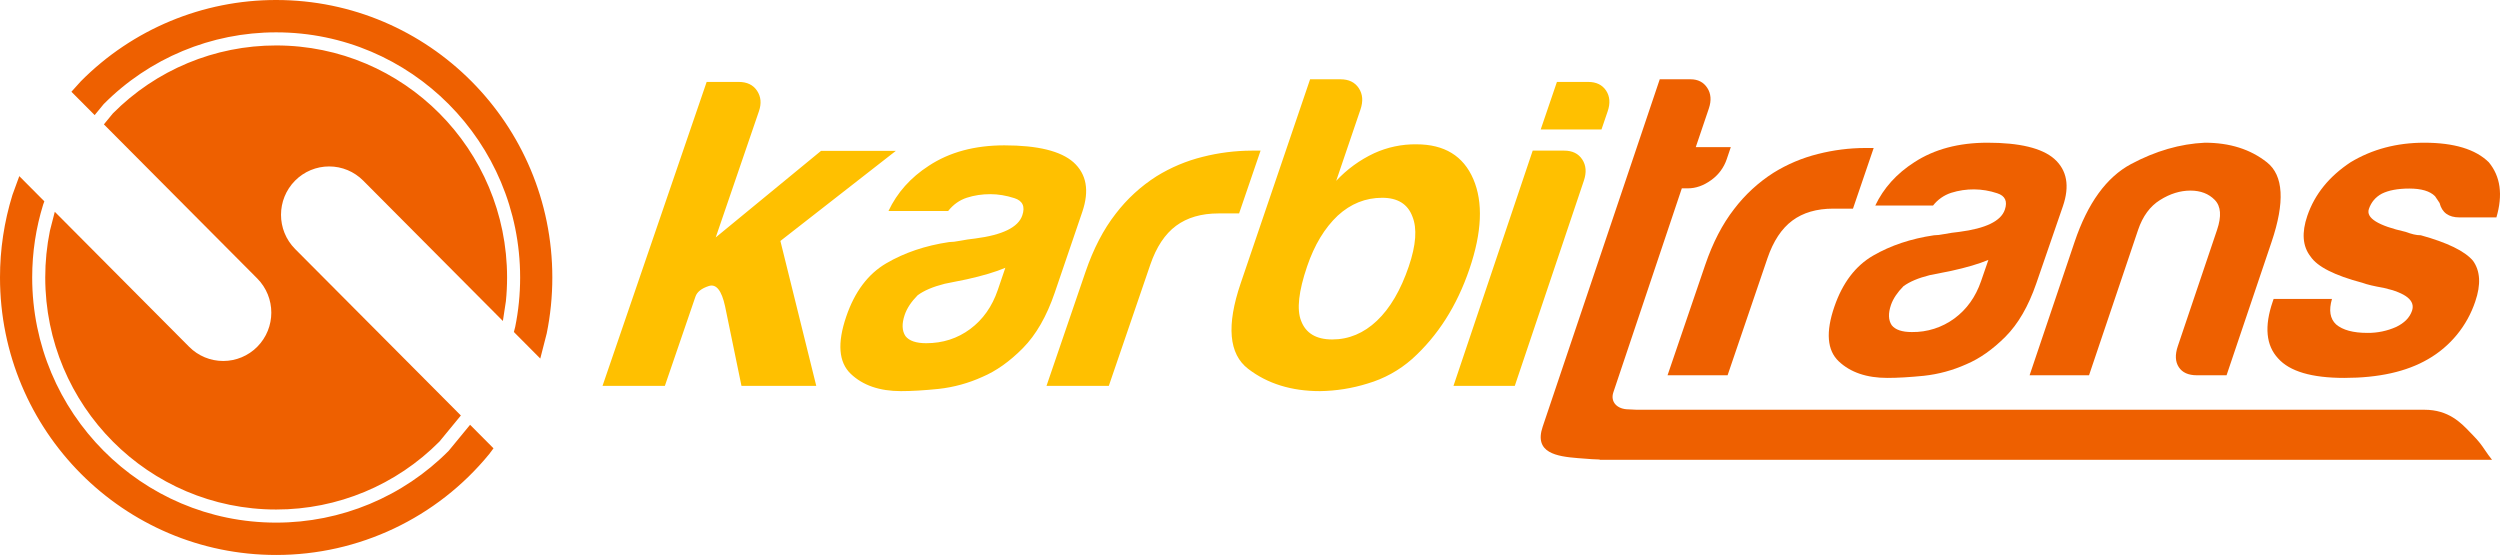
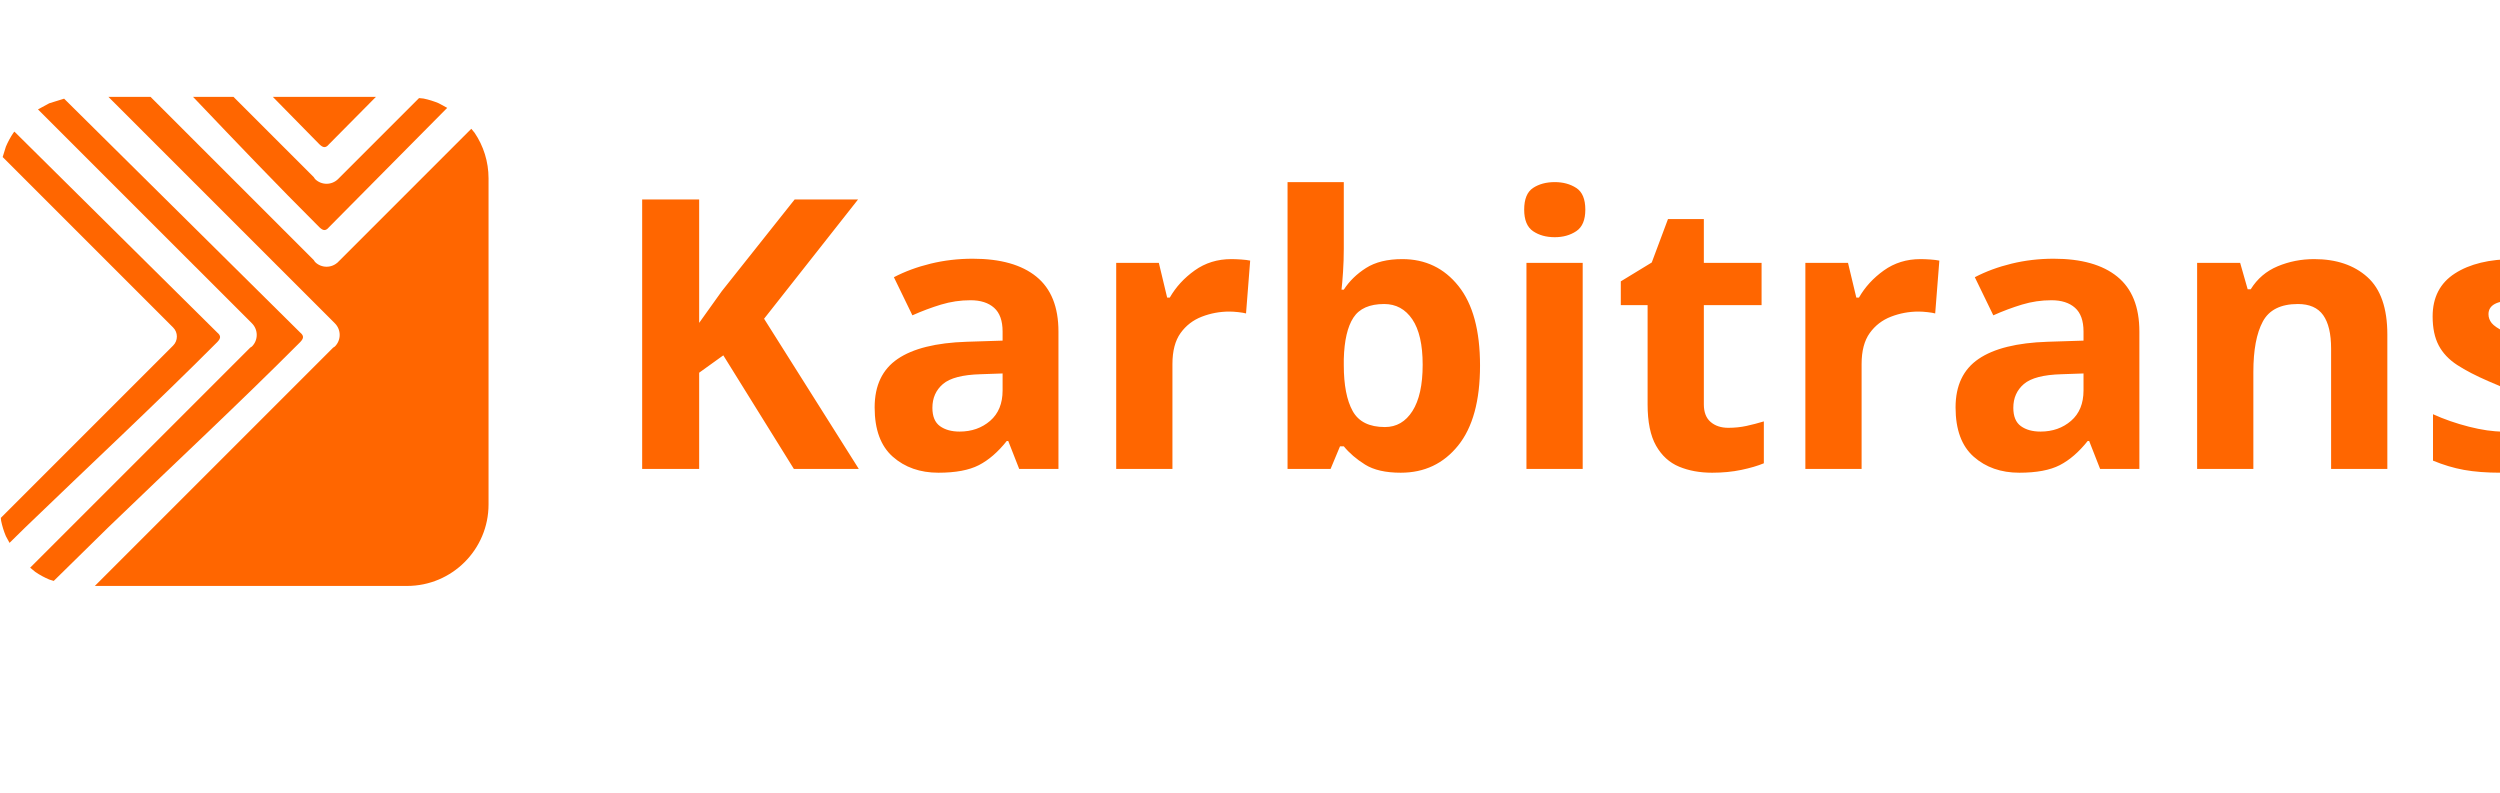
- <svg xmlns="http://www.w3.org/2000/svg" width="946" height="210" fill="none">
-   <path fill="#EE6000" d="M639.69 30h-11.64l-44.3 131.46c-3.38 9.97 5.33 11.25 13.4 11.9 2.03.17 3.71.3 5.22.39l2.95.13v.12H943a50.74 50.74 0 0 1-2.7-3.7c-1.16-1.71-2.21-3.26-4.7-5.78l-1-1.02c-3.33-3.49-8.07-8.45-17.16-8.45h-298.1l-3.07-.15c-4.31 0-7.02-2.79-5.77-6.47l25.9-77.16h2.27c3.02 0 5.95-1.03 8.8-3.09a15.9 15.9 0 0 0 5.93-7.96l1.54-4.55h-13.26l4.95-14.62c1.02-3.03.82-5.63-.6-7.8S642.49 30 639.69 30Z" />
-   <path fill="#EE6000" fill-rule="evenodd" d="M752.05 54c12.17 0 20.6 2.03 25.28 6.1 4.83 4.29 5.91 10.29 3.25 18l-10.08 29.24c-2.96 8.56-6.84 15.26-11.65 20.08-4.82 4.82-9.77 8.3-14.86 10.44a53.12 53.12 0 0 1-16 4.34c-5.3.53-9.9.8-13.82.8-7.82 0-13.95-2.09-18.38-6.26-4.42-4.18-4.98-11.09-1.65-20.73 3.1-9 7.98-15.42 14.64-19.28 6.65-3.85 14.33-6.42 23.03-7.7 1.09 0 2.45-.17 4.09-.49 1.63-.32 3.46-.59 5.49-.8 10-1.29 15.75-4.07 17.23-8.36 1.1-3.21.14-5.3-2.9-6.26a28.12 28.12 0 0 0-17.39-.16 14.3 14.3 0 0 0-6.87 4.82H709.6c3.16-6.64 8.09-12.1 14.78-16.39 7.57-4.93 16.79-7.39 27.66-7.39Zm.36 44.34c-3.57 1.5-8.28 2.9-14.16 4.18l-8.06 1.6c-4.28 1.07-7.59 2.47-9.92 4.18-2.33 2.36-3.9 4.71-4.72 7.07-1.1 3.21-1.01 5.78.28 7.7 1.37 1.72 3.9 2.58 7.6 2.58a26.5 26.5 0 0 0 16.11-5.14c4.66-3.43 8.03-8.14 10.1-14.14l2.77-8.03Z" clip-rule="evenodd" />
-   <path fill="#EE6000" d="M834.32 54c9.43 0 17.26 2.48 23.51 7.44 6.26 4.96 6.83 15 1.74 30.09L842.53 142h-11.24c-3.21 0-5.5-1.02-6.83-3.07-1.35-2.05-1.47-4.7-.38-7.93l14.85-44c1.75-5.18 1.47-8.95-.84-11.32-2.3-2.38-5.38-3.56-9.24-3.56-3.86 0-7.68 1.18-11.48 3.56-3.8 2.37-6.57 6.14-8.32 11.32l-18.56 55H768l17.03-50.47c4.95-14.67 12.07-24.48 21.34-29.44 9.28-4.96 18.6-7.66 27.95-8.09ZM941.75 61.39c-5.02-4.93-13.16-7.39-24.42-7.39-10.39 0-19.67 2.46-27.86 7.39-8.12 5.36-13.57 12.1-16.37 20.24-2.2 6.43-1.81 11.57 1.2 15.42 2.57 3.86 9.11 7.18 19.63 9.96 1.73.65 4.43 1.29 8.11 1.93 8.43 1.93 11.98 4.82 10.66 8.68-.89 2.57-2.88 4.6-6 6.1a26.09 26.09 0 0 1-10.84 2.25c-5.41 0-9.37-1.07-11.88-3.21-2.3-2.14-2.82-5.36-1.56-9.64h-22.08l-.33.96c-3.24 9.43-2.56 16.6 2.02 21.53 4.37 4.93 12.72 7.39 25.06 7.39 12.99 0 23.54-2.36 31.65-7.07a39.62 39.62 0 0 0 17.9-21.85c2.2-6.42 1.91-11.56-.87-15.42-3.08-3.64-9.66-6.85-19.75-9.64-.87 0-1.75-.1-2.65-.32a27.1 27.1 0 0 1-3.08-.96c-10.44-2.36-15.08-5.25-13.9-8.68.88-2.57 2.52-4.5 4.91-5.78 2.61-1.29 6.07-1.93 10.4-1.93 4.55 0 7.79.96 9.72 2.9l1.72 2.56c.91 3.64 3.42 5.46 7.54 5.46h13.96c2.51-8.56 1.55-15.52-2.89-20.88ZM705.75 56H709l-7.83 22.95h-7.46c-6.28 0-11.44 1.51-15.5 4.53-4.06 3.02-7.19 7.76-9.4 14.23L653.72 142H631l14.23-41.7c2.86-8.41 6.51-15.47 10.95-21.18a57.82 57.82 0 0 1 14.9-13.74 58.9 58.9 0 0 1 16.87-7.12 73.17 73.17 0 0 1 17.8-2.26Z" />
-   <path fill="#EE6000" fill-rule="evenodd" d="m204.44 135.68 2.44-9.52c1.39-6.83 2.12-13.91 2.12-21.16C209 47.01 162.21 0 104.5 0a103.93 103.93 0 0 0-73.9 30.75l-3.58 3.97 8.8 8.83 3.4-4.14a91.81 91.81 0 0 1 65.28-27.17c50.99 0 92.32 41.53 92.32 92.76 0 6.4-.64 12.66-1.87 18.7l-.5 1.93 10 10.05ZM104.5 192.8a86.9 86.9 0 0 0 61.79-25.72l8.1-9.86-62.72-63a18.36 18.36 0 0 1 0-25.88 18.15 18.15 0 0 1 25.76 0l52.86 53.12 1.14-7.48c.3-2.95.45-5.95.45-8.98 0-48.49-39.12-87.8-87.38-87.8a86.9 86.9 0 0 0-61.79 25.72l-3.4 4.14 58.02 58.3a18.36 18.36 0 0 1 0 25.88 18.15 18.15 0 0 1-25.75 0l-50.85-51.1-1.84 7.17A88.62 88.62 0 0 0 17.12 105c0 48.5 39.12 87.8 87.38 87.8Zm0 17.2a104.1 104.1 0 0 0 80.64-38.21l1.6-2.15-8.86-8.9-8.1 9.85a91.81 91.81 0 0 1-65.28 27.17c-50.99 0-92.32-41.53-92.32-92.76 0-9.6 1.45-18.87 4.15-27.58l.45-1.24-9.48-9.53-2.6 7.13A105.44 105.44 0 0 0 0 105c0 57.99 46.79 105 104.5 105Z" clip-rule="evenodd" />
-   <path fill="#FFC000" fill-rule="evenodd" d="M495.74 30h11.48c3.15 0 5.47 1.12 6.95 3.37 1.49 2.25 1.7 4.95.62 8.1l-9.17 26.96a46.54 46.54 0 0 1 14.36-10.45 37.34 37.34 0 0 1 16-3.37c10.57 0 17.75 4.38 21.52 13.15 3.77 8.77 3.28 20.12-1.47 34.05-4.74 13.94-11.97 25.29-21.71 34.05a44.15 44.15 0 0 1-16.83 9.27 63.02 63.02 0 0 1-18.02 2.87c-10.8 0-19.86-2.81-27.17-8.43-7.32-5.62-8.26-16.4-2.83-32.36L495.74 30Zm27.28 44.84c-6.3 0-11.9 2.25-16.81 6.74-4.99 4.72-8.85 11.13-11.6 19.22-3.22 9.44-3.97 16.3-2.28 20.57 1.77 4.72 5.7 7.08 11.77 7.08 6.3 0 11.95-2.36 16.93-7.08 4.98-4.72 9-11.58 12.06-20.57 2.75-8.1 3.2-14.38 1.36-18.88-1.77-4.72-5.58-7.08-11.43-7.08ZM267.4 31h12.13c3.14 0 5.45 1.11 6.94 3.34 1.48 2.23 1.72 4.8.73 7.7l-16.37 47.8 39.86-32.76H339l-43.7 34.1L308.87 146h-28.3l-6.2-30.09c-1.31-6.02-3.36-8.58-6.13-7.69-2.78.9-4.47 2.23-5.08 4.02L251.59 146H228l39.4-115ZM589.14 31h11.83c3.07 0 5.32 1.1 6.77 3.27 1.44 2.18 1.65 4.8.6 7.86L606 49h-23l6.14-18ZM380.05 55c12.58 0 21.29 2.13 26.13 6.38 4.98 4.48 6.1 10.74 3.36 18.8l-10.42 30.55c-3.06 8.96-7.07 15.95-12.05 20.99-4.97 5.03-10.09 8.67-15.35 10.9a54.43 54.43 0 0 1-16.54 4.54c-5.47.56-10.22.84-14.27.84-8.08 0-14.41-2.18-18.99-6.55-4.57-4.36-5.15-11.58-1.71-21.65 3.2-9.4 8.25-16.12 15.13-20.15 6.87-4.03 14.8-6.71 23.8-8.05 1.12 0 2.53-.17 4.22-.5a63.9 63.9 0 0 1 5.67-.85c10.35-1.34 16.28-4.25 17.8-8.73 1.15-3.35.16-5.54-2.98-6.54-3.14-1.01-6.17-1.51-9.09-1.51-3.14 0-6.1.44-8.88 1.34-2.78.9-5.15 2.57-7.1 5.03H336.2c3.26-6.93 8.35-12.64 15.27-17.12 7.82-5.15 17.35-7.72 28.58-7.72Zm.37 46.33c-3.68 1.57-8.56 3.02-14.63 4.37l-8.32 1.68c-4.43 1.12-7.85 2.57-10.25 4.36-2.42 2.46-4.04 4.92-4.88 7.39-1.14 3.35-1.05 6.04.29 8.05 1.4 1.8 4.02 2.69 7.84 2.69 6.29 0 11.84-1.8 16.66-5.37 4.81-3.58 8.29-8.5 10.43-14.77l2.86-8.4ZM473.63 57H477l-8.13 23.76h-7.75c-6.52 0-11.88 1.56-16.1 4.68-4.2 3.12-7.46 8.03-9.75 14.72L419.58 146H396l14.77-43.16c2.98-8.7 6.77-16 11.38-21.92a59.96 59.96 0 0 1 15.48-14.22 61.3 61.3 0 0 1 17.5-7.36 76.27 76.27 0 0 1 18.5-2.34ZM579.97 57h11.93c3.1 0 5.37 1.12 6.83 3.35s1.66 4.9.6 8.03L573.2 146H550l29.97-89Z" clip-rule="evenodd" />
+ <svg xmlns="http://www.w3.org/2000/svg" width="2431" height="771" xml:space="preserve" overflow="hidden">
+   <g transform="translate(-1099 -905)">
+     <path d="M1113 1032.97 1310.23 1228.35C1314.32 1231.73 1313.47 1234.24 1310.28 1237.62 1249.56 1298.56 1185.89 1357.69 1123.7 1417.73L1108.26 1432.89 1104.72 1426.36C1102.71 1421.62 1101.16 1416.64 1100.1 1411.48L1099.81 1408.58 1267.35 1241.03C1272.21 1236.18 1272.21 1228.31 1267.35 1223.46L1101.59 1057.7 1104.72 1047.61C1106.73 1042.87 1109.18 1038.37 1112.03 1034.15ZM1161.34 1000.95 1390.89 1228.35C1394.98 1231.73 1394.13 1234.24 1390.95 1237.62 1330.22 1298.56 1266.55 1357.69 1204.36 1417.73L1151.25 1469.89 1146.9 1468.54C1142.16 1466.54 1137.65 1464.08 1133.44 1461.23L1128.32 1457.01 1342.24 1243.08 1343.99 1241.93C1350.2 1235.71 1350.2 1225.64 1343.99 1219.42L1135.94 1011.38 1146.9 1005.43ZM1204.43 999.204 1245.39 999.204 1404.15 1157.96 1405.31 1159.71C1411.52 1165.92 1421.6 1165.92 1427.81 1159.71L1557.29 1030.23 1560.52 1034.15C1569.07 1046.8 1574.06 1062.05 1574.06 1078.47L1574.06 1395.51C1574.06 1439.28 1538.57 1474.77 1494.79 1474.77L1191.22 1474.77 1422.91 1243.08 1424.65 1241.93C1430.86 1235.71 1430.86 1225.64 1424.65 1219.42ZM1364.3 999.204 1464.54 999.204 1418.89 1045.29C1415.51 1049.38 1413 1048.53 1409.62 1045.34ZM1326.05 999.204 1404.15 1077.3 1405.31 1079.05C1411.52 1085.26 1421.6 1085.26 1427.81 1079.05L1506.48 1000.38 1510.77 1000.81C1515.93 1001.87 1520.91 1003.43 1525.65 1005.43L1533.86 1009.89 1418.89 1125.95C1415.51 1130.04 1413 1129.19 1409.62 1126.01 1368.99 1085.52 1329.17 1043.73 1289.34 1001.94L1286.72 999.204Z" fill="#FF6600" fill-rule="evenodd" />
+     <text fill="#FF6600" font-family="PT Sans,PT Sans_MSFontService,sans-serif" font-weight="700" font-size="367" transform="matrix(1 0 0 1 1690.41 1361)">Karbitrans</text>
+   </g>
</svg>
